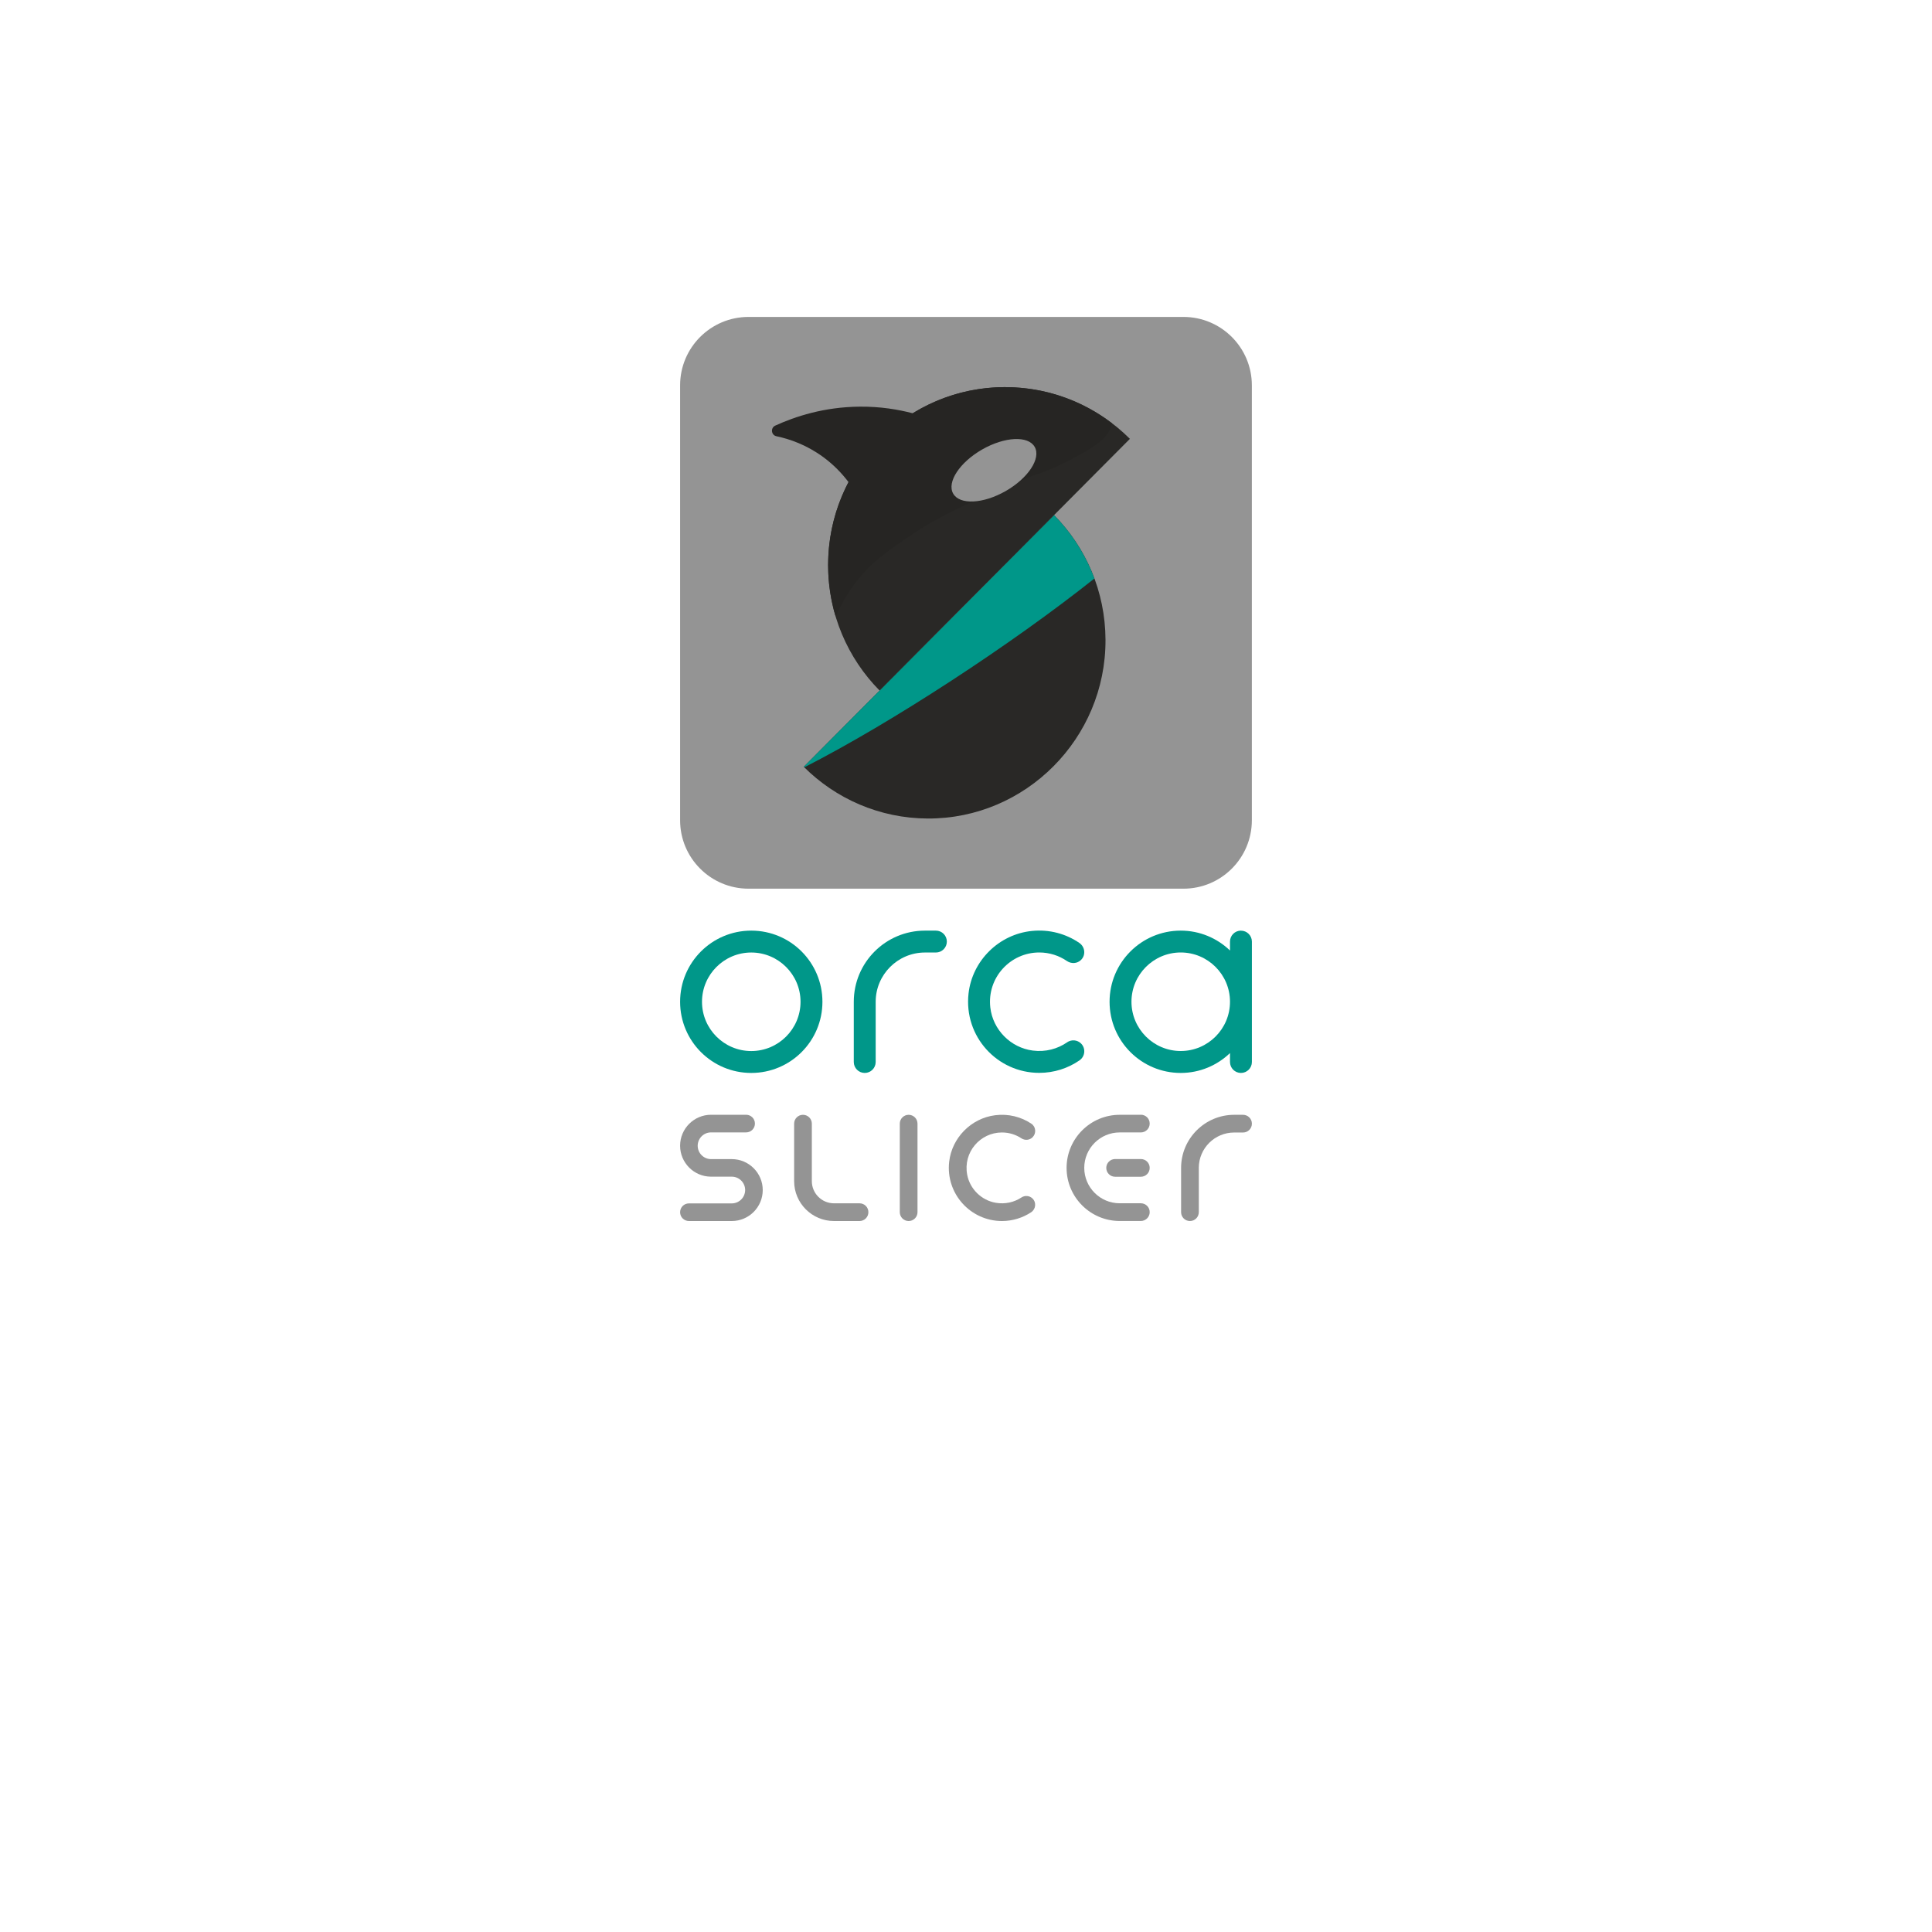
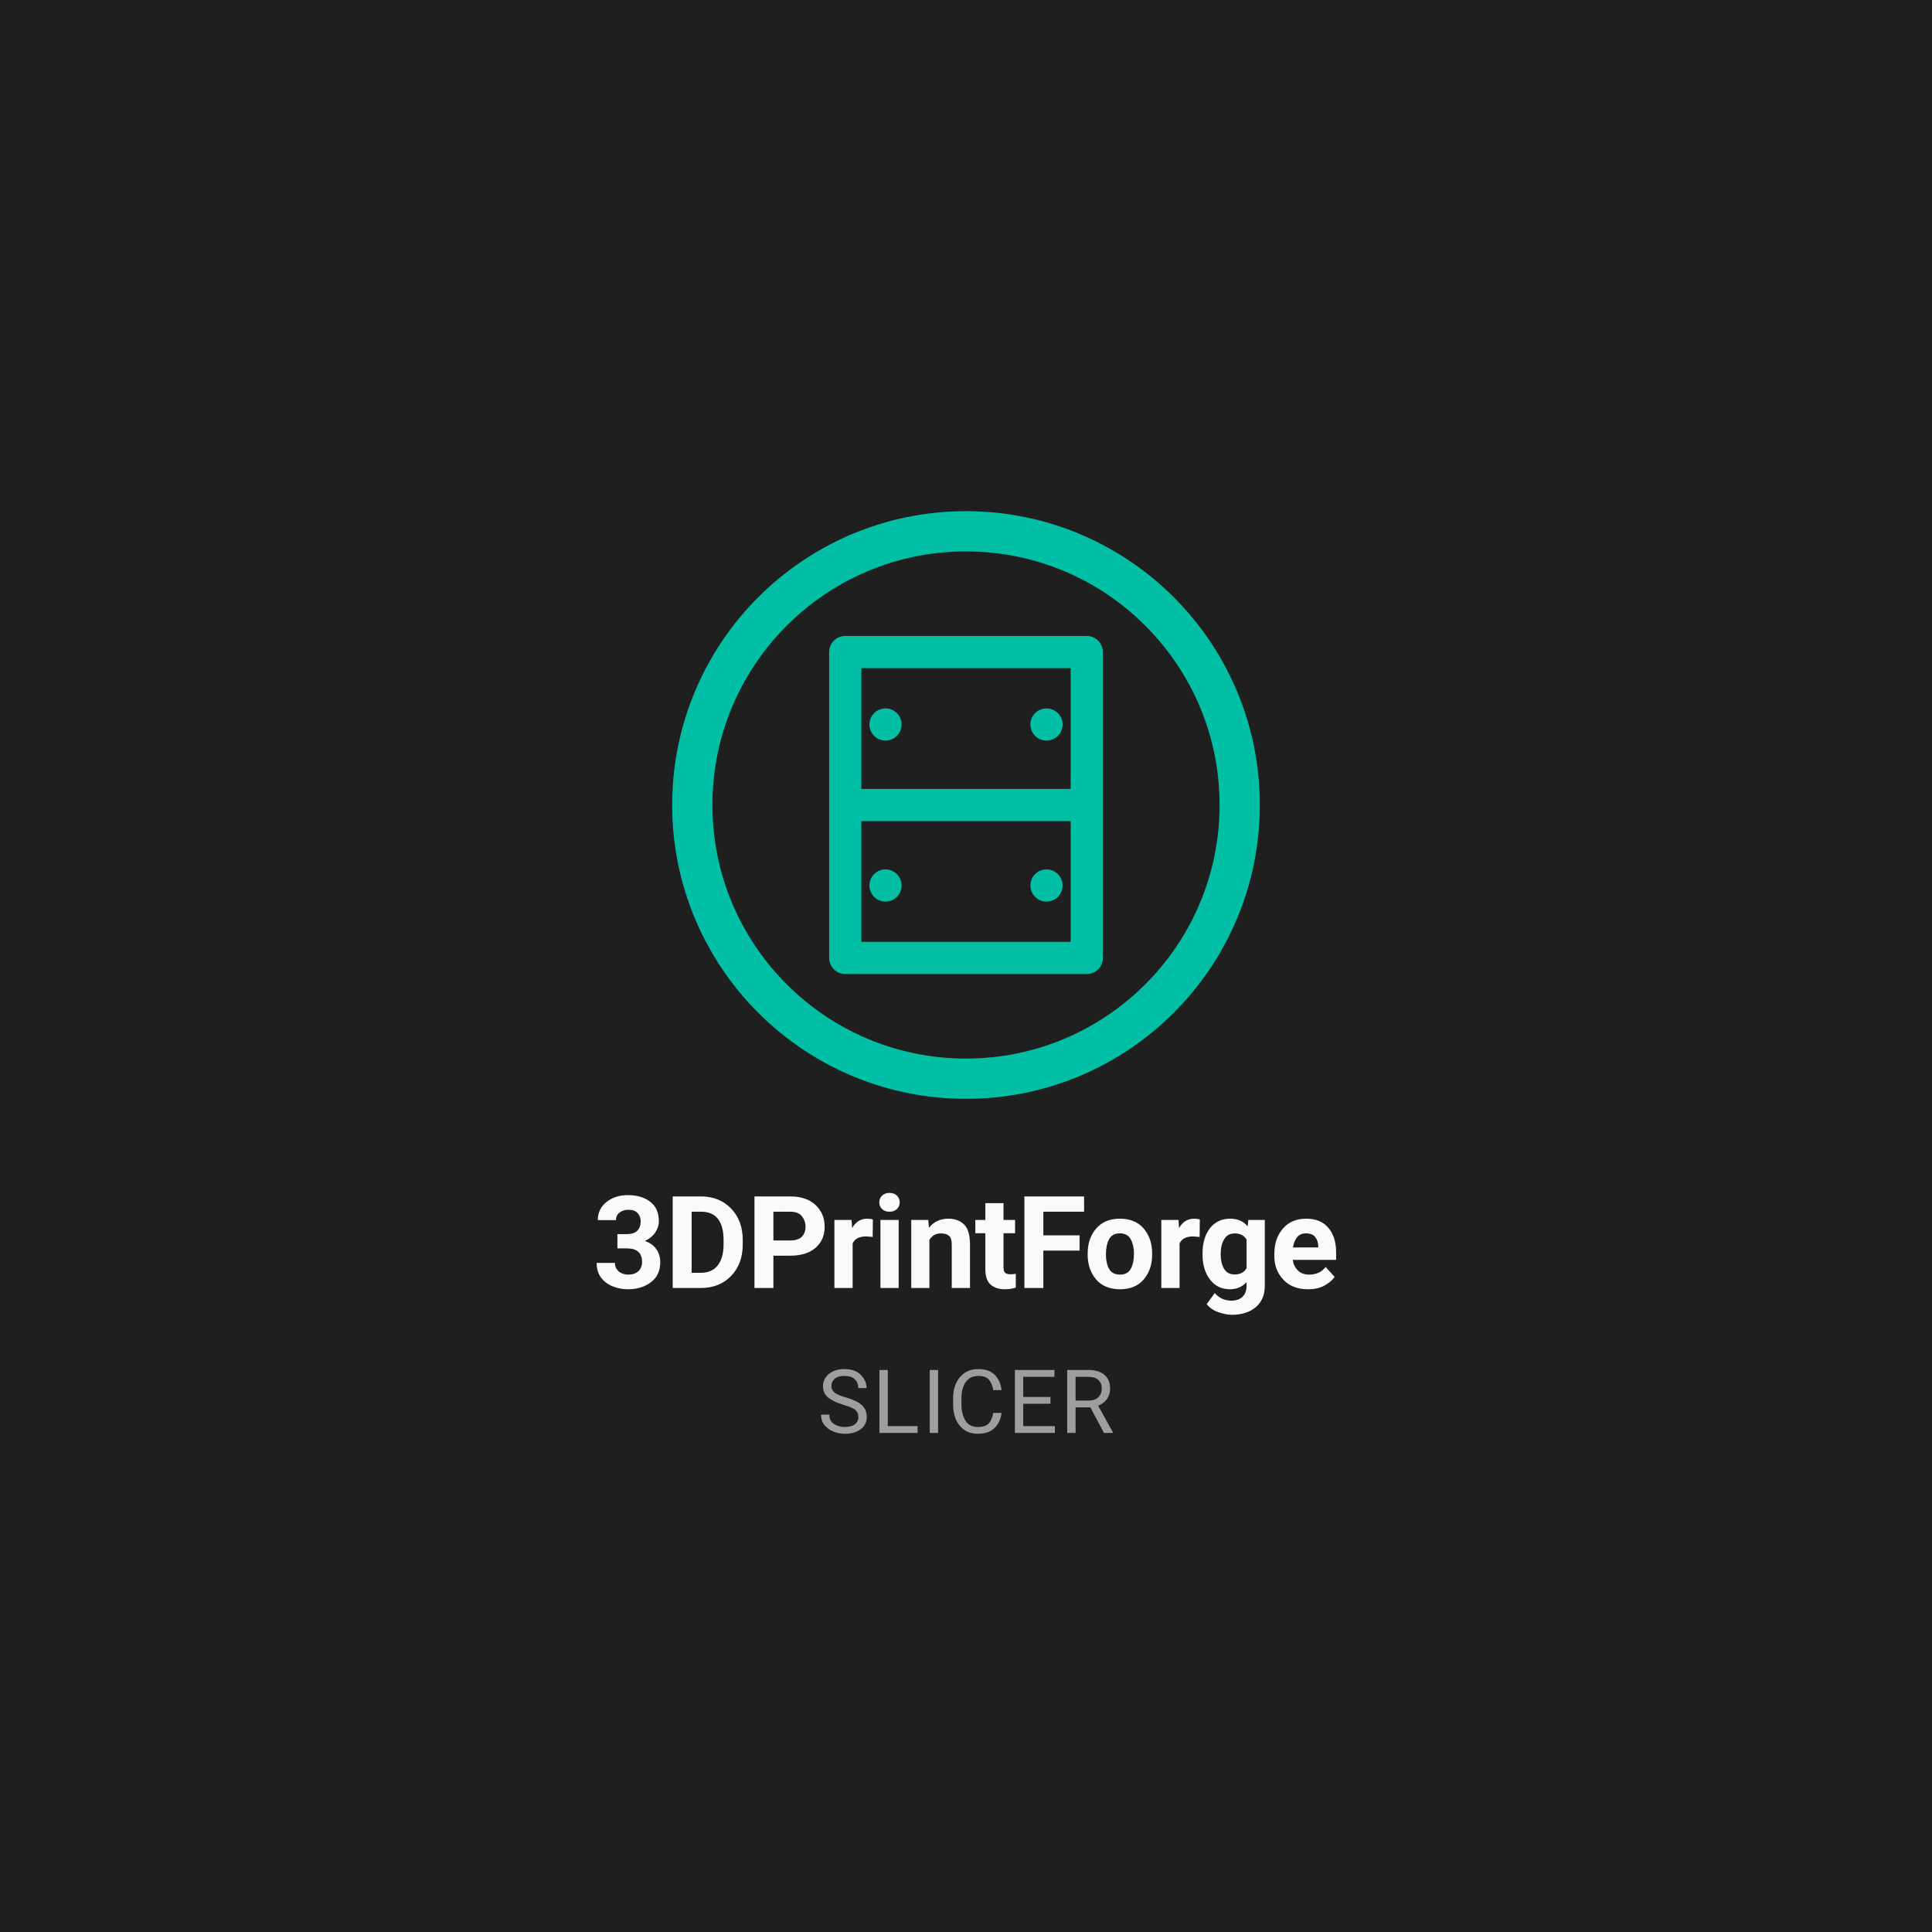
- <svg xmlns="http://www.w3.org/2000/svg" id="a" width="480" height="480" viewBox="0 0 480 480">
-   <g id="b">
-     <rect id="c" x="168.97" y="78.74" width="142.05" height="142.05" rx="17" ry="17" style="fill:#949494;" />
+ <svg xmlns="http://www.w3.org/2000/svg" width="480" height="480" viewBox="0 0 480 480">
+   <rect width="480" height="480" fill="#1F1F1F" />
+   <g transform="translate(240 200)">
+     <circle r="68" fill="none" stroke="#00BFA5" stroke-width="10" />
+     <path d="M -30 -38 L -30 38 M 30 -38 L 30 38 M -30 -38 L 30 -38 M -30 0 L 30 0 M -30 38 L 30 38" fill="none" stroke="#00BFA5" stroke-width="8" stroke-linecap="round" stroke-linejoin="round" />
+     <circle cx="-20" cy="-20" r="4" fill="#00BFA5" />
+     <circle cx="20" cy="-20" r="4" fill="#00BFA5" />
+     <circle cx="-20" cy="20" r="4" fill="#00BFA5" />
+     <circle cx="20" cy="20" r="4" fill="#00BFA5" />
  </g>
-   <path d="M225.75,276.97c-1.21,0-2.2.98-2.2,2.2v21.99c0,1.21.98,2.2,2.2,2.2s2.2-.98,2.2-2.2v-21.99c0-1.21-.98-2.2-2.2-2.2Z" style="fill:#949494;" />
-   <path d="M283.44,276.97h-5.26c-7.27,0-13.19,5.92-13.19,13.19s5.92,13.19,13.19,13.19h5.26c1.21,0,2.2-.98,2.2-2.2s-.98-2.2-2.2-2.2h-5.26c-4.85,0-8.8-3.95-8.8-8.8s3.95-8.8,8.8-8.8h5.26c1.21,0,2.2-.98,2.2-2.2s-.98-2.2-2.2-2.2Z" style="fill:#949494;" />
-   <path d="M283.44,287.96h-6.39c-1.21,0-2.2.98-2.2,2.2s.98,2.2,2.2,2.2h6.39c1.21,0,2.2-.98,2.2-2.2s-.98-2.2-2.2-2.2Z" style="fill:#949494;" />
-   <path d="M181.81,303.36h-10.65c-1.21,0-2.19-.98-2.19-2.19s.98-2.19,2.19-2.19h10.65c1.83,0,3.32-1.49,3.32-3.32s-1.49-3.32-3.32-3.32h-5.15c-4.24,0-7.69-3.45-7.69-7.69s3.45-7.69,7.69-7.69h8.71c1.21,0,2.19.98,2.19,2.19s-.98,2.19-2.19,2.19h-8.71c-1.83,0-3.32,1.49-3.32,3.32s1.49,3.32,3.32,3.32h5.15c4.24,0,7.69,3.45,7.69,7.69s-3.45,7.69-7.69,7.69Z" style="fill:#949494;" />
-   <g id="d">
-     <path id="e" d="M199.69,190.51c7.91,7.9,18.79,12.8,30.81,12.85,24.33.1,44.25-19.93,44.16-44.4-.05-12.09-4.92-23.03-12.78-30.98l-62.19,62.53Z" style="fill:#292826;" />
-   </g>
-   <g id="f">
-     <path id="g" d="M261.88,127.98l-62.19,62.53s.09.09.13.13c21.79-11.11,51.62-30.64,72.08-46.91-2.21-5.96-5.66-11.32-10.03-15.75" style="fill:#009789;" />
-   </g>
-   <g id="h">
-     <path id="i" d="M249.72,96.18c-24.29,0-43.97,19.8-43.97,44.22,0,12.16,4.88,23.17,12.78,31.16l62.19-62.53c-7.95-7.94-18.9-12.85-30.99-12.85" style="fill:#292826;" />
-   </g>
-   <g id="j">
-     <path id="k" d="M249.72,96.18c-8.41,0-16.27,2.38-22.95,6.5-3.58-.94-8.02-1.69-13.12-1.65-8.89.06-16.12,2.46-21.04,4.71-1.22.56-1.02,2.37.29,2.64,3.23.68,7.49,2.12,11.7,5.23,2.66,1.96,4.68,4.14,6.21,6.17-3.23,6.16-5.07,13.17-5.07,20.62,0,4.44.65,8.73,1.87,12.78,1.86-4.12,3.81-6.88,4.44-7.74,4.04-5.55,8.31-8.44,14.62-12.7,4.65-3.14,11.1-6.83,29.65-14.45,0,0,5.8-1.63,13.58-6.26,3.1-1.84,5.46-3.58,6.21-6.31.05-.19.1-.38.14-.57-7.38-5.62-16.57-8.96-26.53-8.96" style="fill:#262523;" />
-   </g>
-   <g id="l">
-     <path id="m" d="M257.07,111.04c1.61,2.85-1.62,7.76-7.21,10.96-5.6,3.2-11.44,3.48-13.05.63-1.61-2.85,1.62-7.76,7.21-10.96,5.6-3.2,11.44-3.48,13.05-.63" style="fill:#949494;" />
-   </g>
-   <path d="M253.77,297.51c-1.78,1.17-4,1.72-6.36,1.32-3.57-.6-6.46-3.44-7.12-7-1.03-5.58,3.24-10.47,8.64-10.47,1.78,0,3.44.53,4.83,1.45.88.58,2.04.48,2.78-.26h0c.97-.97.84-2.6-.29-3.36-2.53-1.7-5.68-2.54-9.04-2.11-5.94.76-10.71,5.6-11.39,11.55-.9,7.96,5.33,14.73,13.11,14.73,2.67,0,5.15-.8,7.23-2.16,1.18-.78,1.38-2.42.38-3.42h0c-.74-.74-1.9-.85-2.77-.27Z" style="fill:#949494;" />
-   <path d="M213.55,298.96h-6.35c-3.03,0-5.5-2.47-5.5-5.5v-14.29c0-1.21-.98-2.2-2.2-2.2s-2.2.98-2.2,2.2v14.29c0,5.46,4.44,9.9,9.9,9.9h6.35c1.21,0,2.2-.98,2.2-2.2s-.98-2.2-2.2-2.2Z" style="fill:#949494;" />
-   <path d="M308.83,281.37h-2.2c-4.82,0-8.75,3.9-8.79,8.72v11.07c0,1.21-.98,2.2-2.2,2.2s-2.2-.98-2.2-2.2v-11.07c.04-7.24,5.94-13.12,13.19-13.12h2.2c1.21,0,2.2.98,2.2,2.2s-.98,2.2-2.2,2.2Z" style="fill:#949494;" />
-   <path d="M186.65,236.65c6.75,0,12.24,5.49,12.24,12.24s-5.49,12.24-12.24,12.24-12.24-5.49-12.24-12.24,5.49-12.24,12.24-12.24M186.65,231.21c-9.76,0-17.68,7.91-17.68,17.68s7.91,17.68,17.68,17.68,17.68-7.91,17.68-17.68-7.91-17.68-17.68-17.68h0Z" style="fill:#009789;" />
-   <path d="M308.31,231.21c-1.5,0-2.72,1.22-2.72,2.72v2.22c-3.18-3.05-7.48-4.94-12.24-4.94-9.76,0-17.68,7.91-17.68,17.68s7.91,17.68,17.68,17.68c4.75,0,9.06-1.89,12.24-4.94v2.22c0,1.5,1.22,2.72,2.72,2.72s2.72-1.22,2.72-2.72v-29.91c0-1.5-1.22-2.72-2.72-2.72ZM293.35,261.12c-6.75,0-12.24-5.49-12.24-12.24s5.49-12.24,12.24-12.24,12.24,5.49,12.24,12.24-5.49,12.24-12.24,12.24Z" style="fill:#009789;" />
-   <path d="M232.52,231.21h-2.72c-9.76,0-17.68,7.91-17.68,17.68v14.96c0,1.5,1.22,2.72,2.72,2.72s2.72-1.22,2.72-2.72v-14.96c0-6.75,5.49-12.24,12.24-12.24h0s2.72,0,2.72,0c1.5,0,2.72-1.22,2.72-2.72s-1.22-2.72-2.72-2.72Z" style="fill:#009789;" />
-   <path d="M265.11,258.97c-2.37,1.63-5.34,2.45-8.51,2.04-5.51-.7-9.94-5.19-10.56-10.71-.84-7.38,4.94-13.66,12.16-13.66,2.55,0,4.91.78,6.87,2.12,1.1.75,2.57.67,3.52-.28h0c1.22-1.22.99-3.23-.43-4.21-3.29-2.25-7.39-3.42-11.77-2.98-8.19.81-14.84,7.37-15.76,15.55-1.19,10.67,7.13,19.71,17.56,19.71,3.71,0,7.15-1.14,10-3.1,1.41-.97,1.61-2.98.4-4.19h0c-.93-.93-2.39-1.05-3.48-.3Z" style="fill:#009789;" />
+   <text x="240" y="320" text-anchor="middle" font-family="-apple-system, Segoe UI, Roboto, sans-serif" font-weight="700" font-size="32" fill="#FAFAFA" letter-spacing="-0.5">3DPrintForge</text>
+   <text x="240" y="356" text-anchor="middle" font-family="-apple-system, Segoe UI, Roboto, sans-serif" font-weight="400" font-size="22" fill="#9E9E9E" letter-spacing="0.5">SLICER</text>
</svg>
